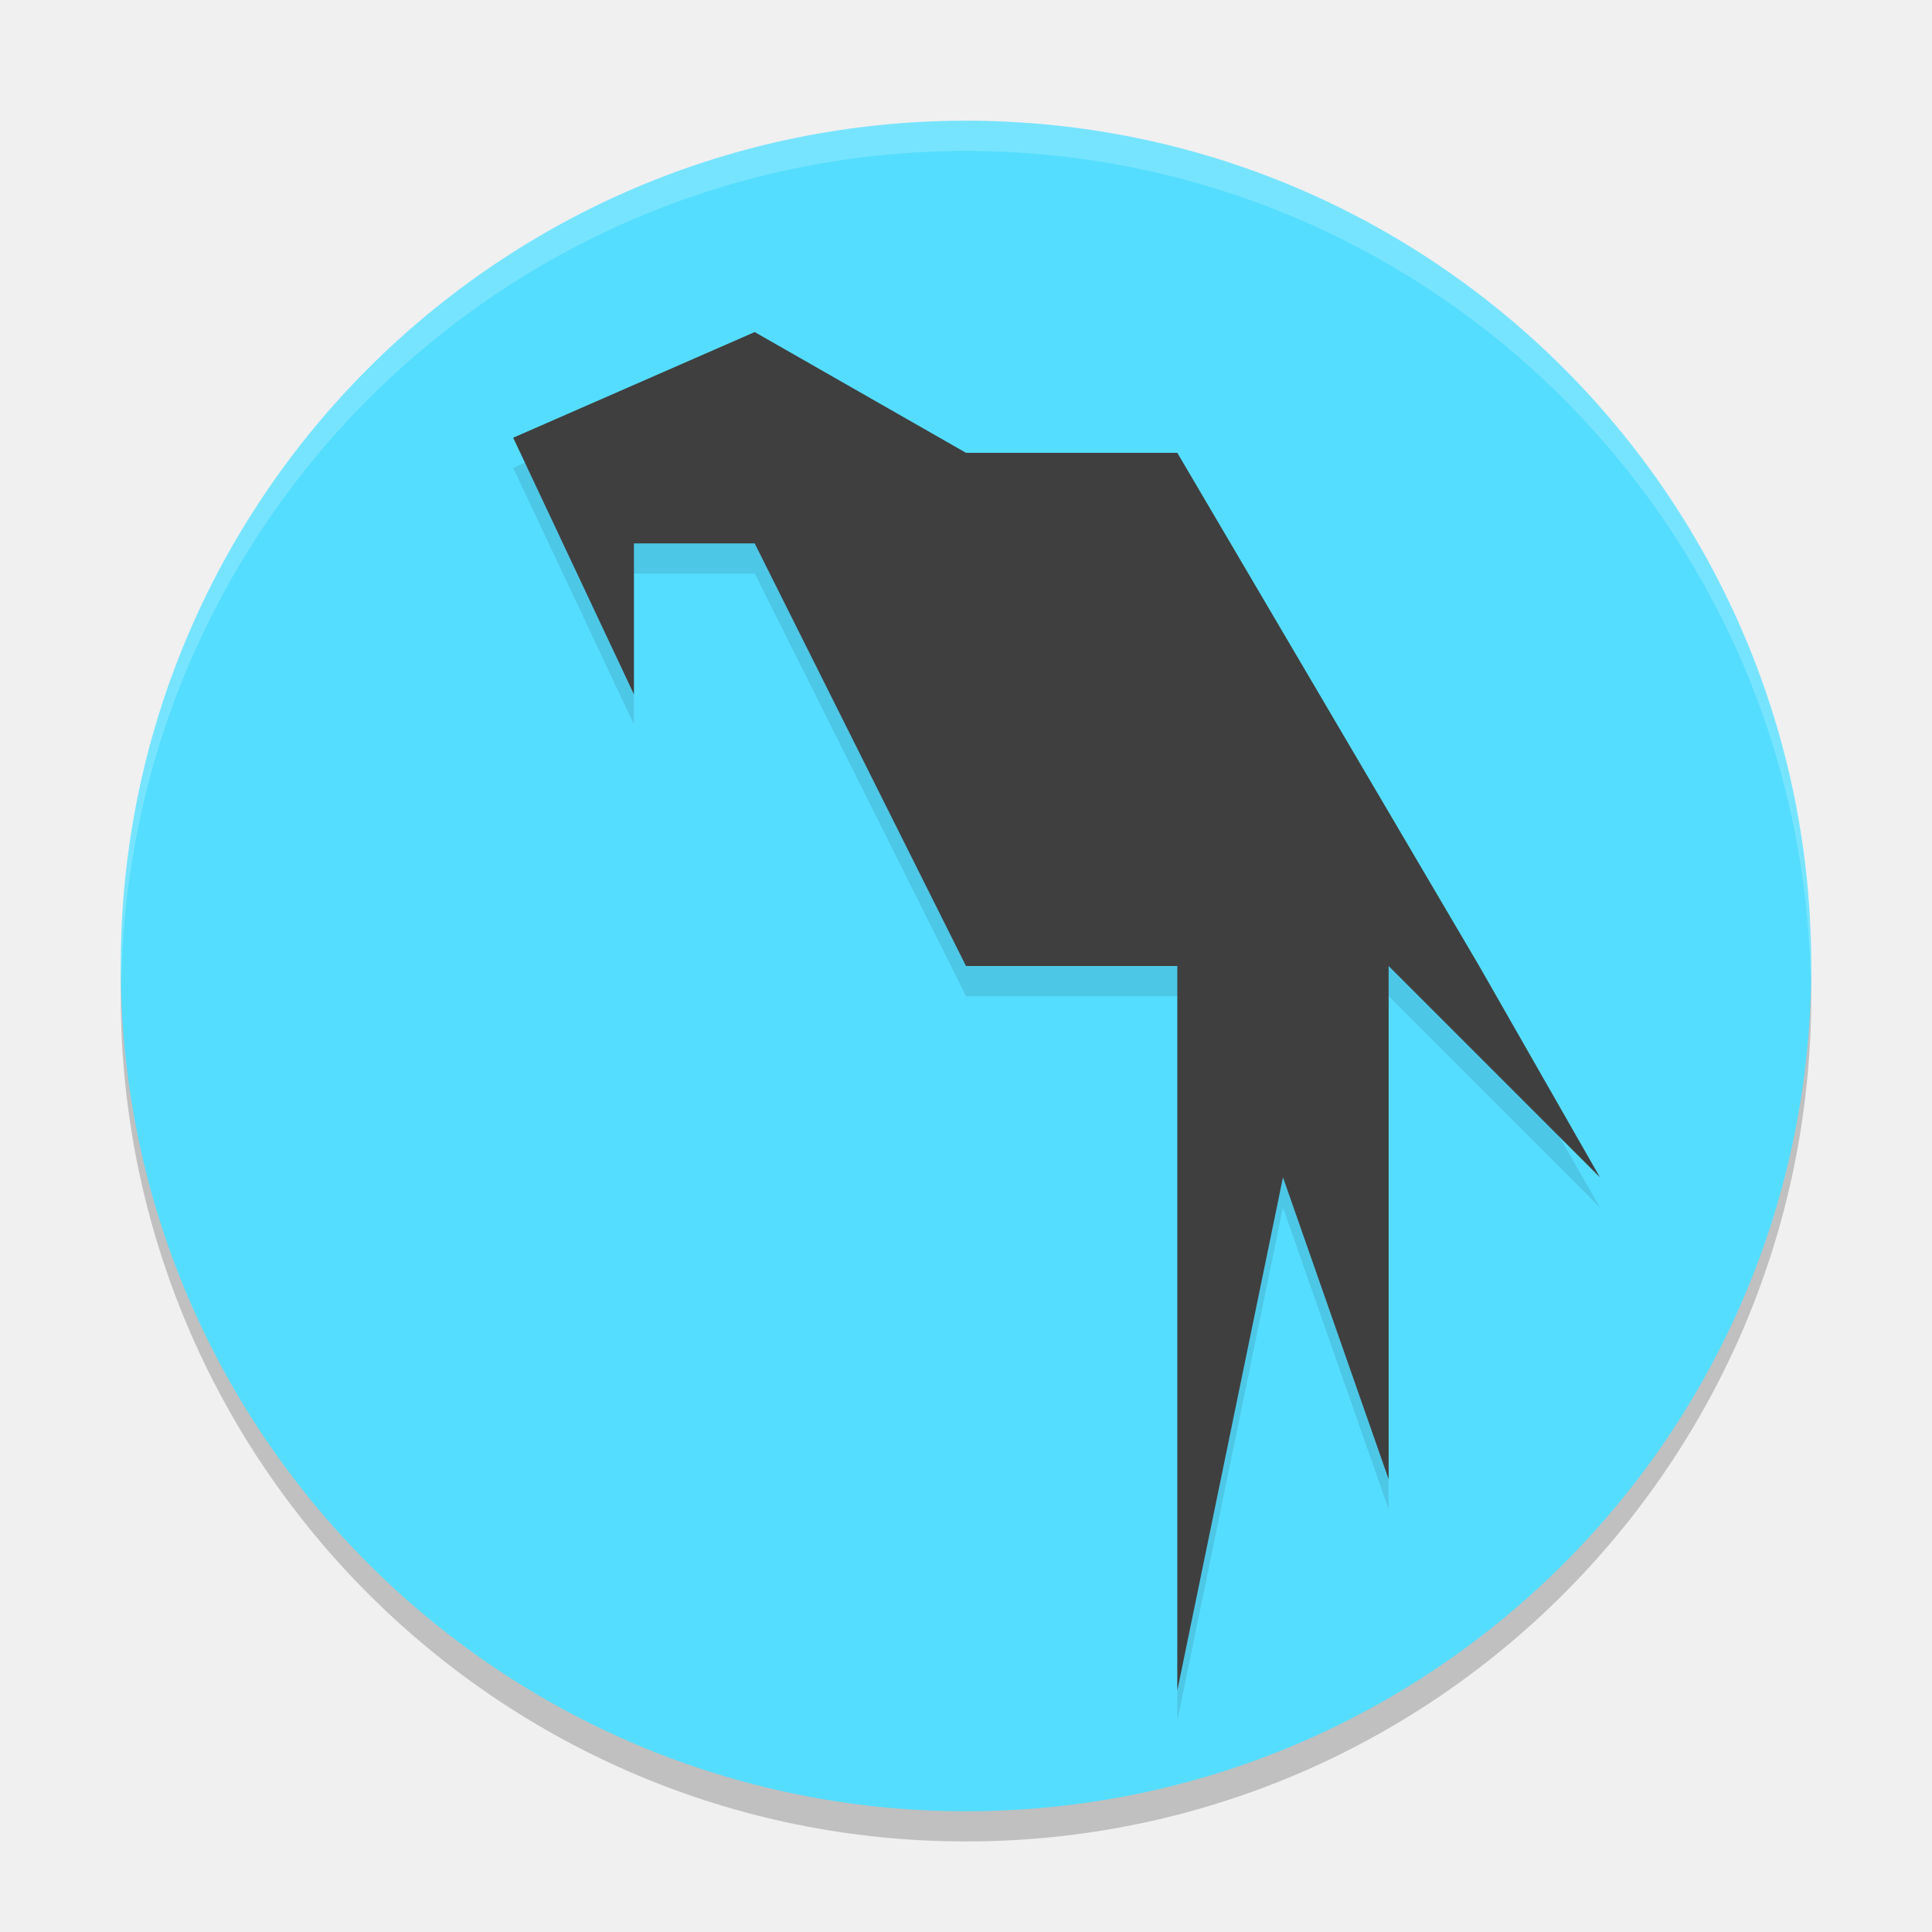
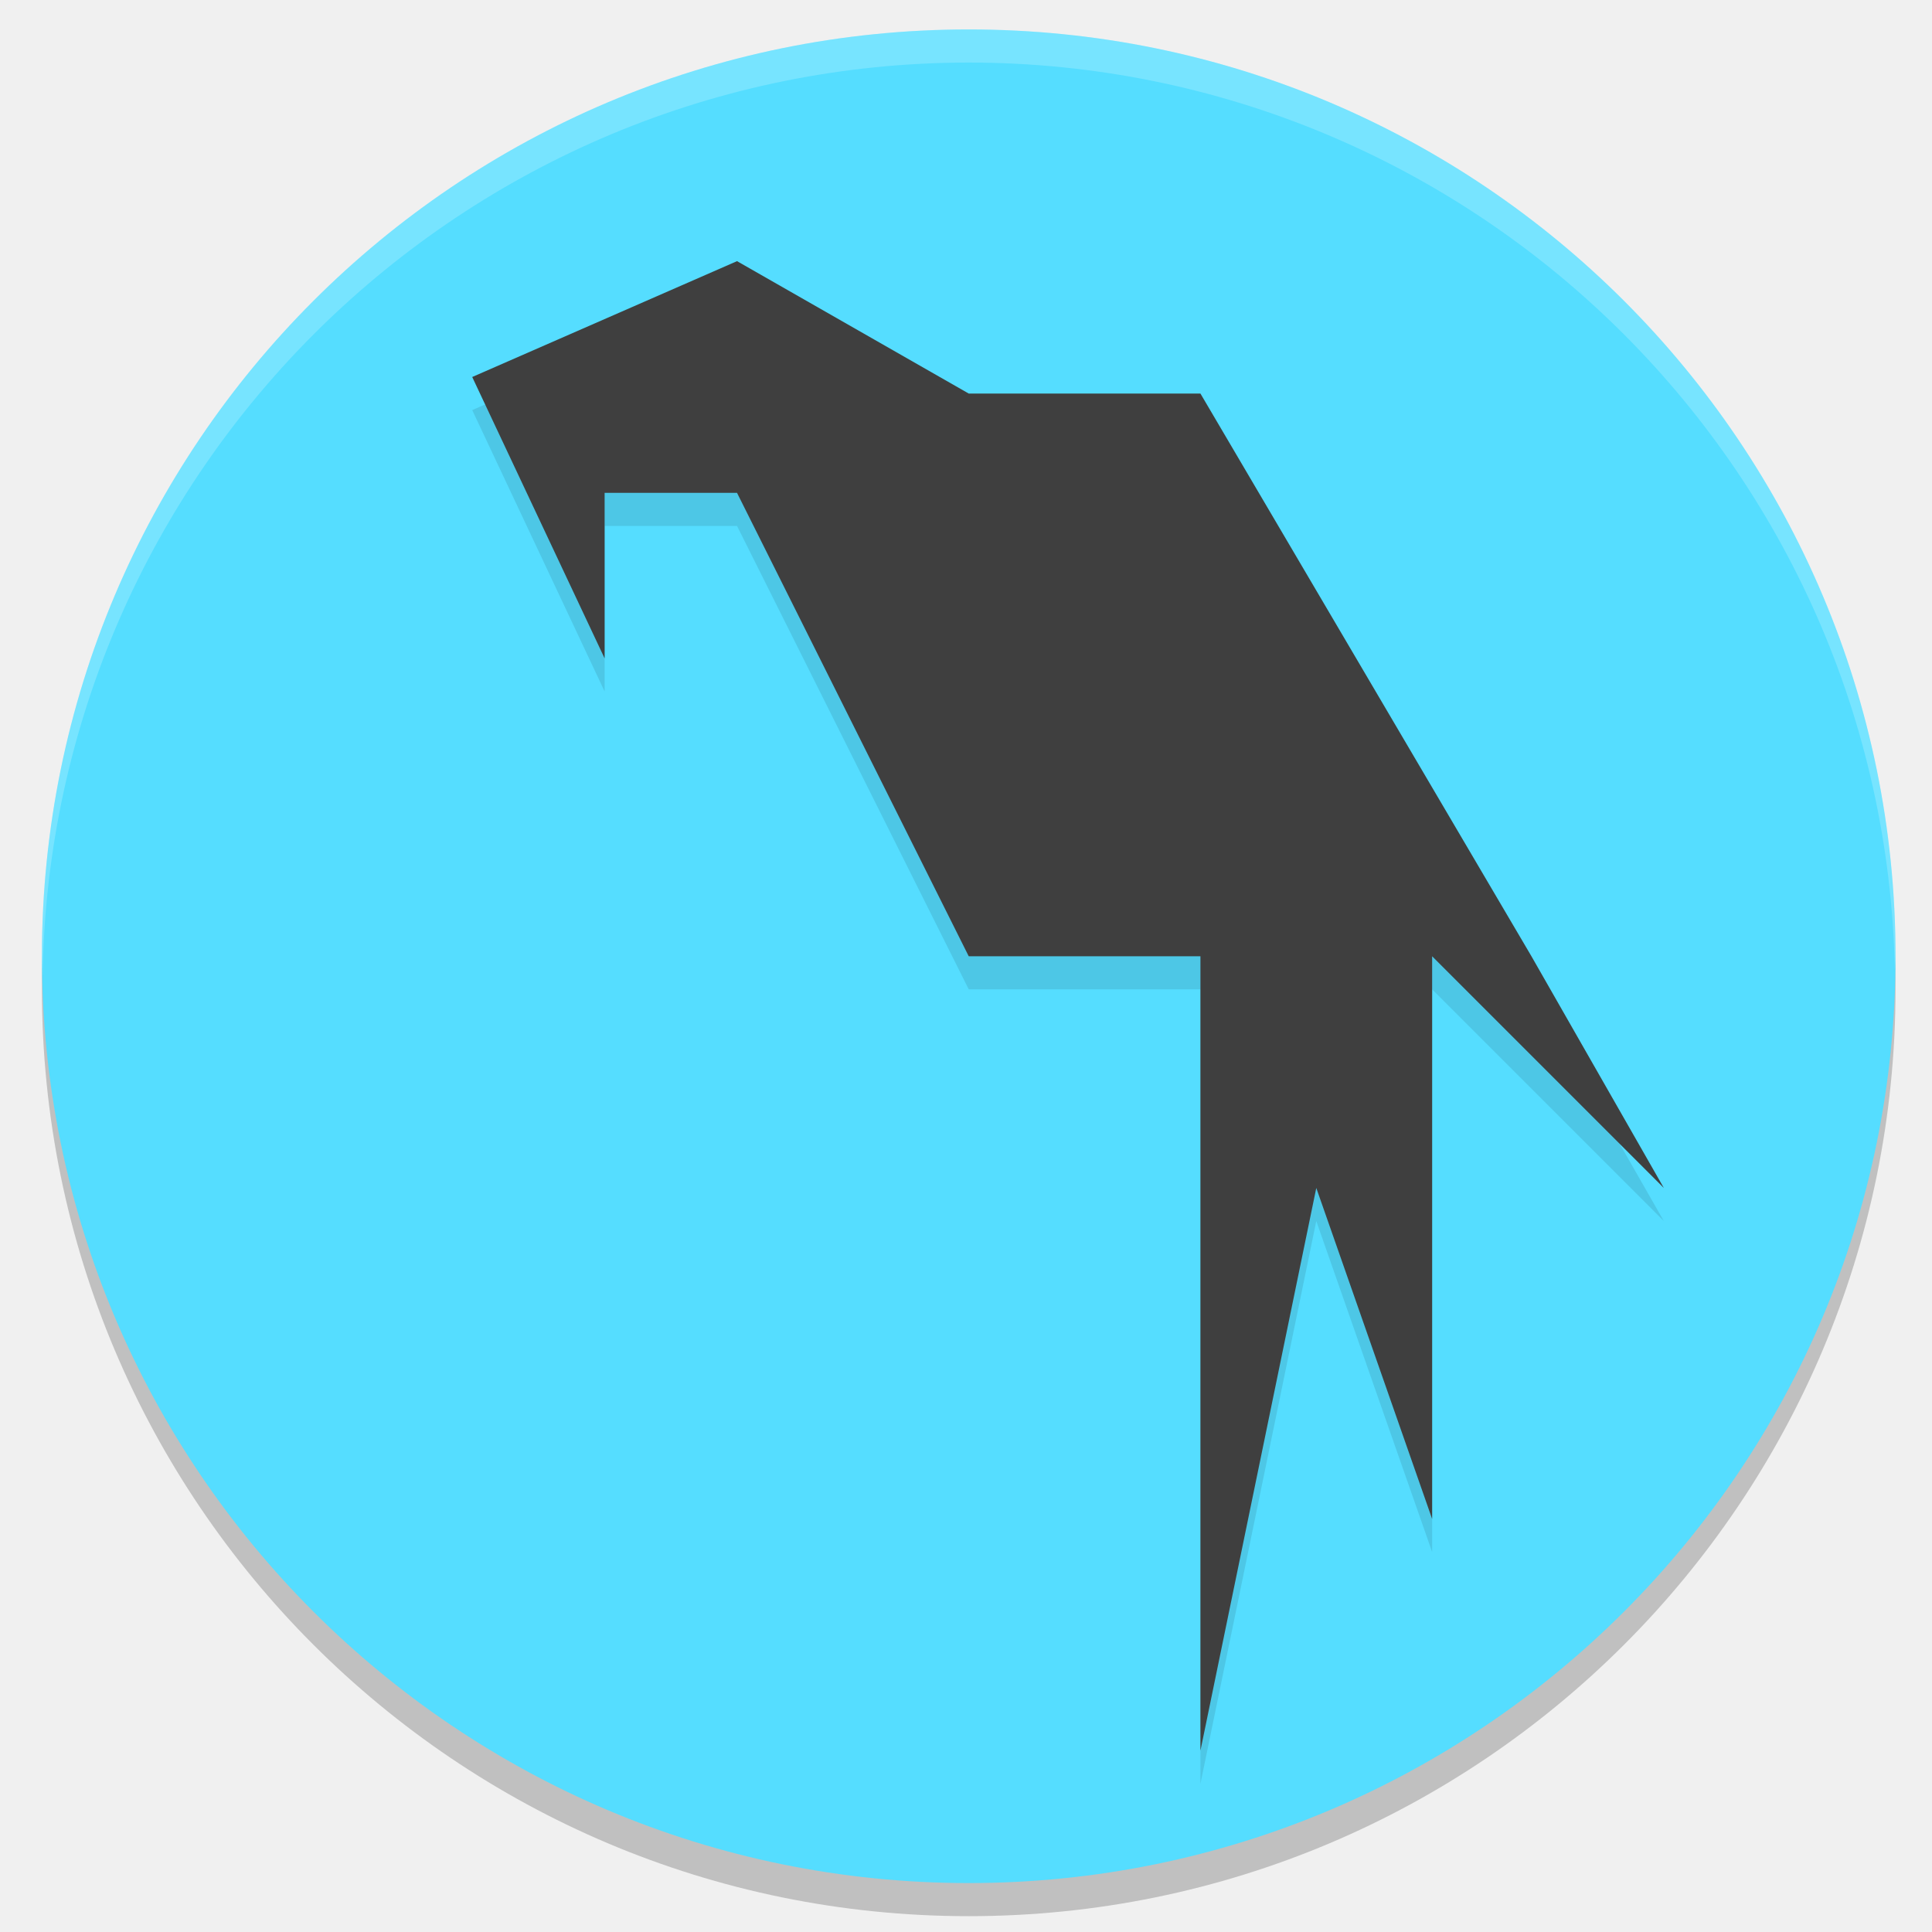
- <svg xmlns="http://www.w3.org/2000/svg" width="64" height="64" version="1.1">
-   <circle style="opacity:.2" cx="32" cy="33" r="28" />
-   <circle style="fill:#55ddff" cx="32" cy="32" r="28" />
-   <path style="opacity:0.1" d="m25 12-8 3.5 4 8.5v-5h4l7 14h7v24l3.5-17 3.5 10v-17l7 7-4-7-10-17h-7z" />
-   <path style="fill:#ffffff;opacity:.2" d="M 32,4 A 28,28 0 0 0 4,32 28,28 0 0 0 4.021,32.586 28,28 0 0 1 32,5 28,28 0 0 1 59.979,32.414 28,28 0 0 0 60,32 28,28 0 0 0 32,4 Z" />
-   <path style="fill:#3f3f3f" d="m25 11-8 3.5 4 8.5v-5h4l7 14h7v24l3.5-17 3.5 10v-17l7 7-4-7-10-17h-7z" />
+ <svg xmlns="http://www.w3.org/2000/svg" width="512" height="512" version="1.1" id="svg12">
+   <defs id="defs16" />
+   <circle style="opacity:0.2;stroke-width:8.772" cx="256.721" cy="262.19" r="245.614" id="circle2" />
+   <circle style="fill:#55ddff;stroke-width:8.772" cx="256.721" cy="253.418" r="245.614" id="circle4" />
+   <path style="opacity:0.1;stroke-width:8.772" d="m 195.318,77.979 -70.175,30.702 35.088,74.561 v -43.86 h 35.088 l 61.404,122.807 h 61.404 v 210.526 l 30.702,-149.123 30.702,87.719 V 262.19 l 61.404,61.404 -35.088,-61.404 -87.719,-149.123 h -61.404 z" id="path6" />
+   <path style="opacity:0.2;fill:#ffffff;stroke-width:8.772" d="M 256.721,7.804 A 245.614,245.614 0 0 0 11.107,253.418 a 245.614,245.614 0 0 0 0.189,5.14 A 245.614,245.614 0 0 1 256.721,16.576 245.614,245.614 0 0 1 502.151,257.05 245.614,245.614 0 0 0 502.335,253.418 245.614,245.614 0 0 0 256.721,7.804 Z" id="path8" />
+   <path style="fill:#3f3f3f;stroke-width:8.772" d="m 195.318,69.207 -70.175,30.702 35.088,74.561 v -43.86 h 35.088 l 61.404,122.807 h 61.404 v 210.526 l 30.702,-149.123 30.702,87.719 V 253.418 l 61.404,61.404 -35.088,-61.404 -87.719,-149.123 h -61.404 z" id="path10" />
</svg>
